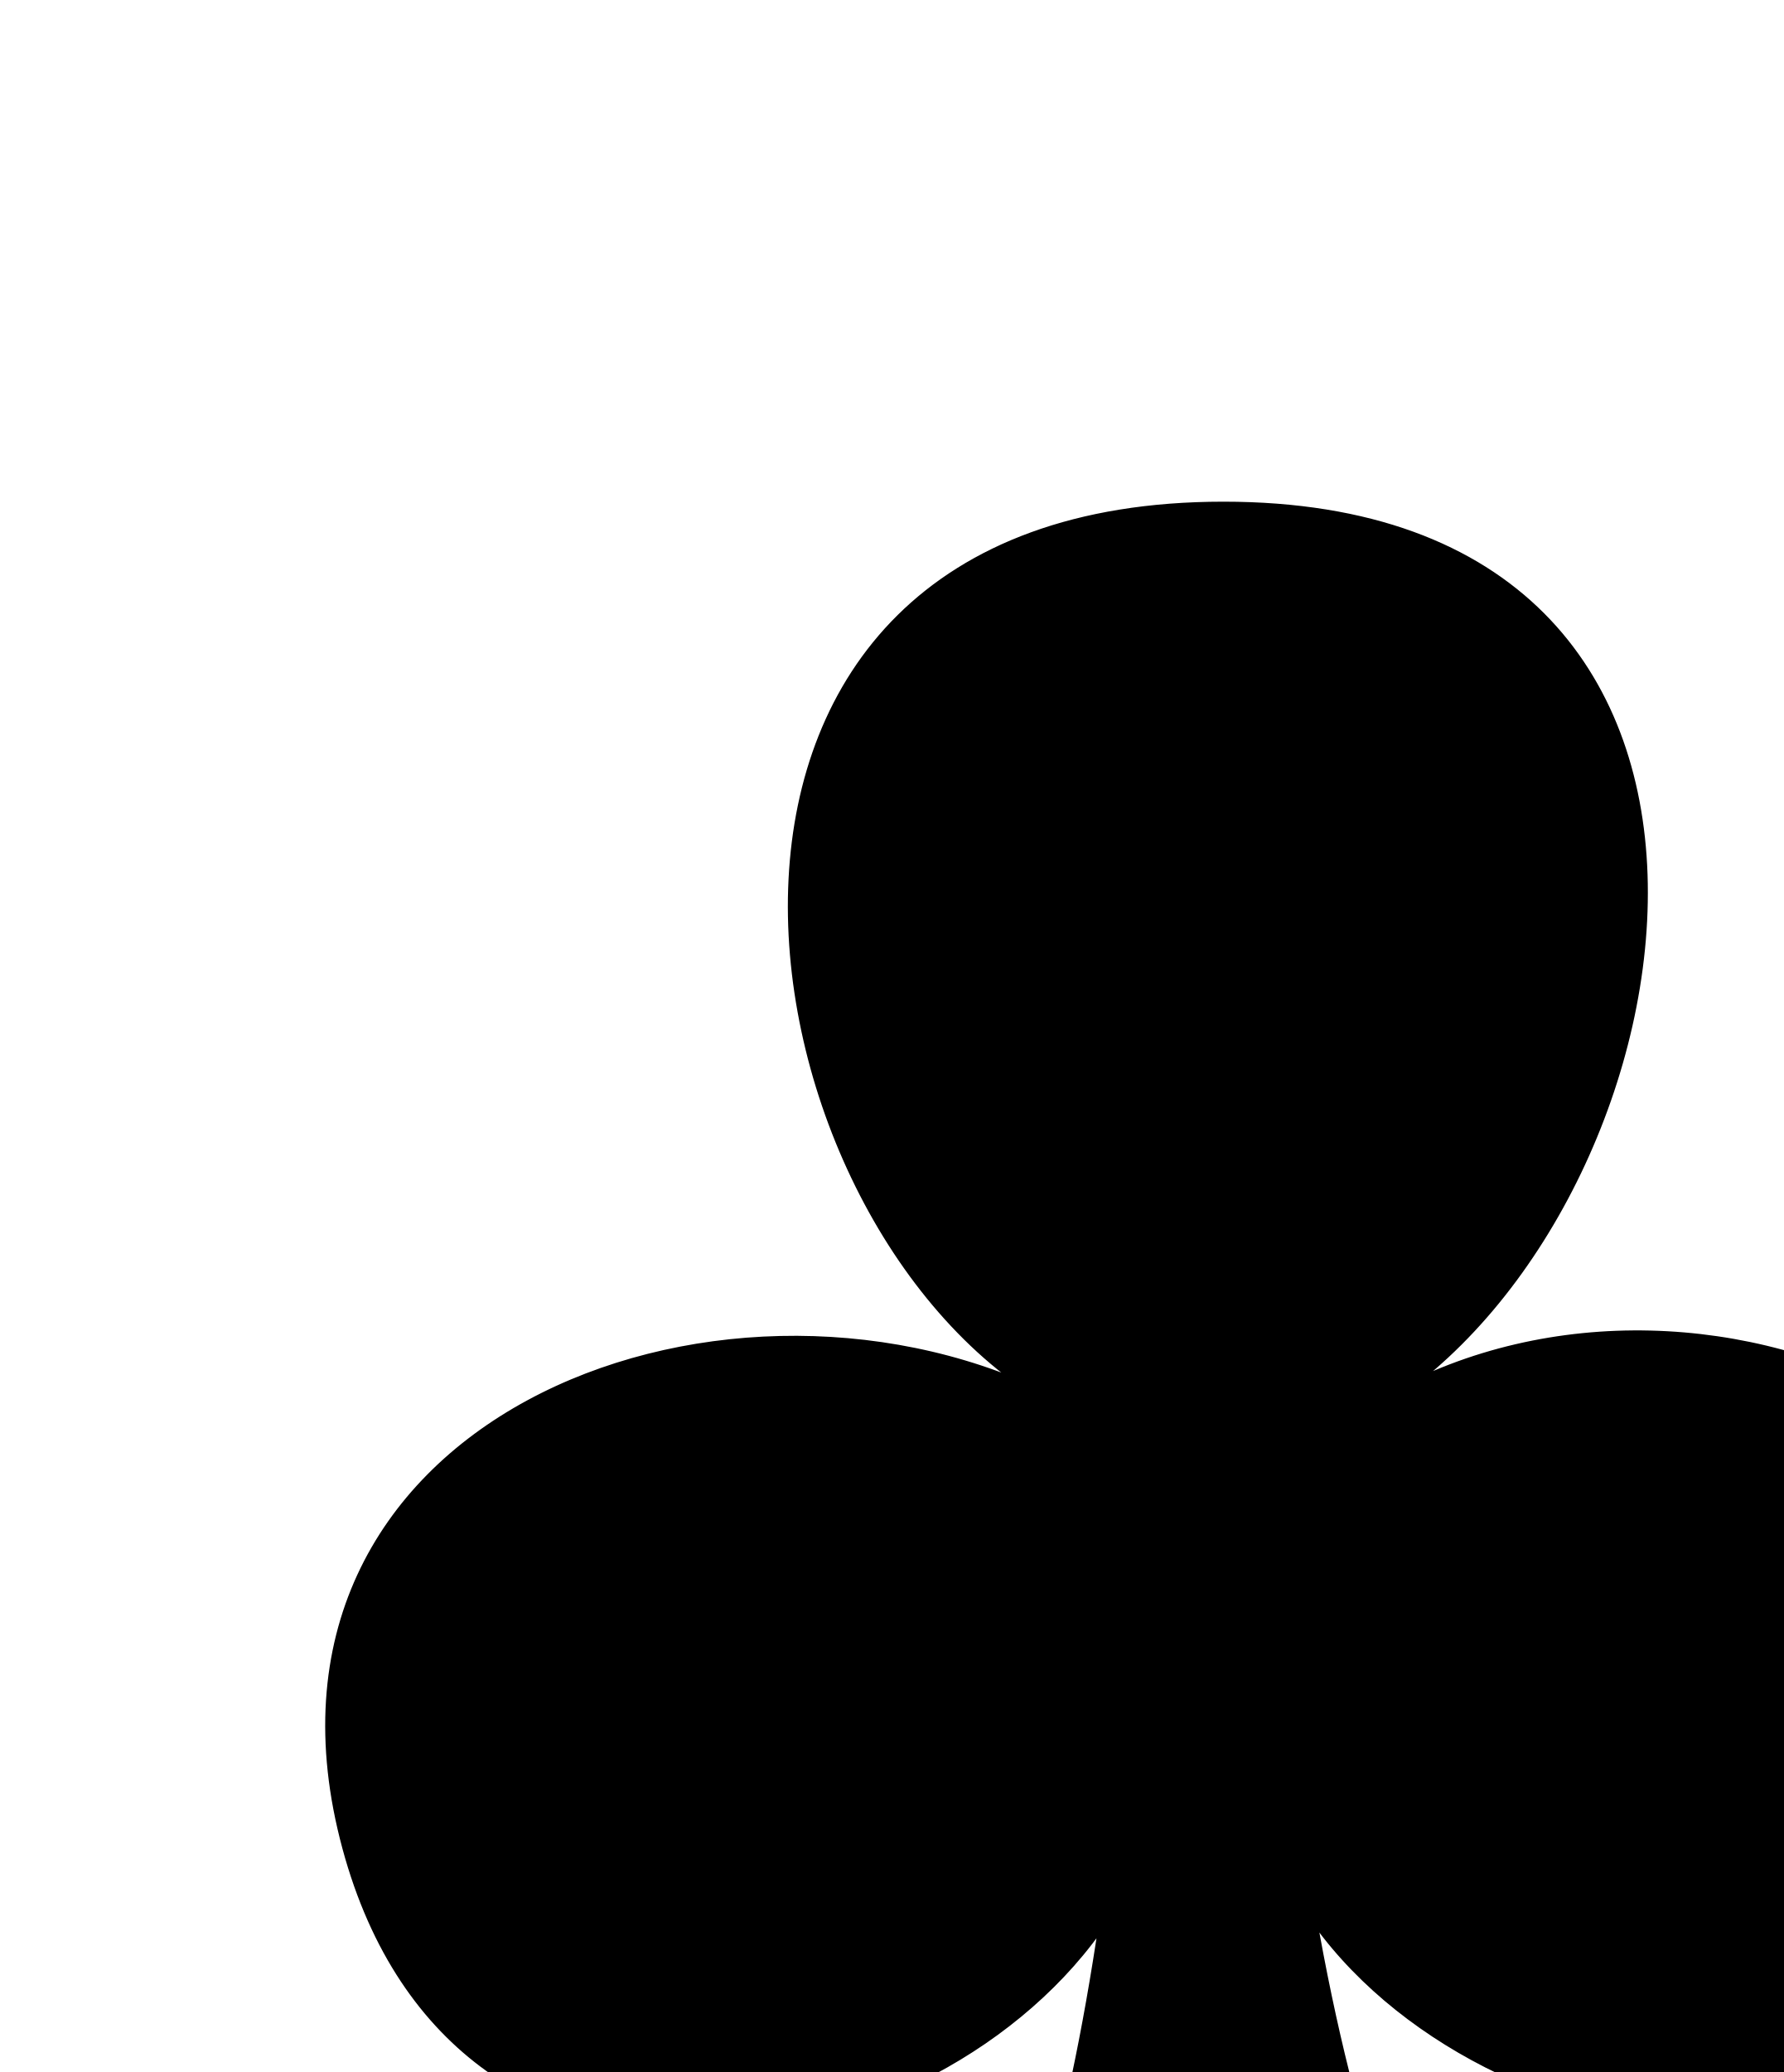
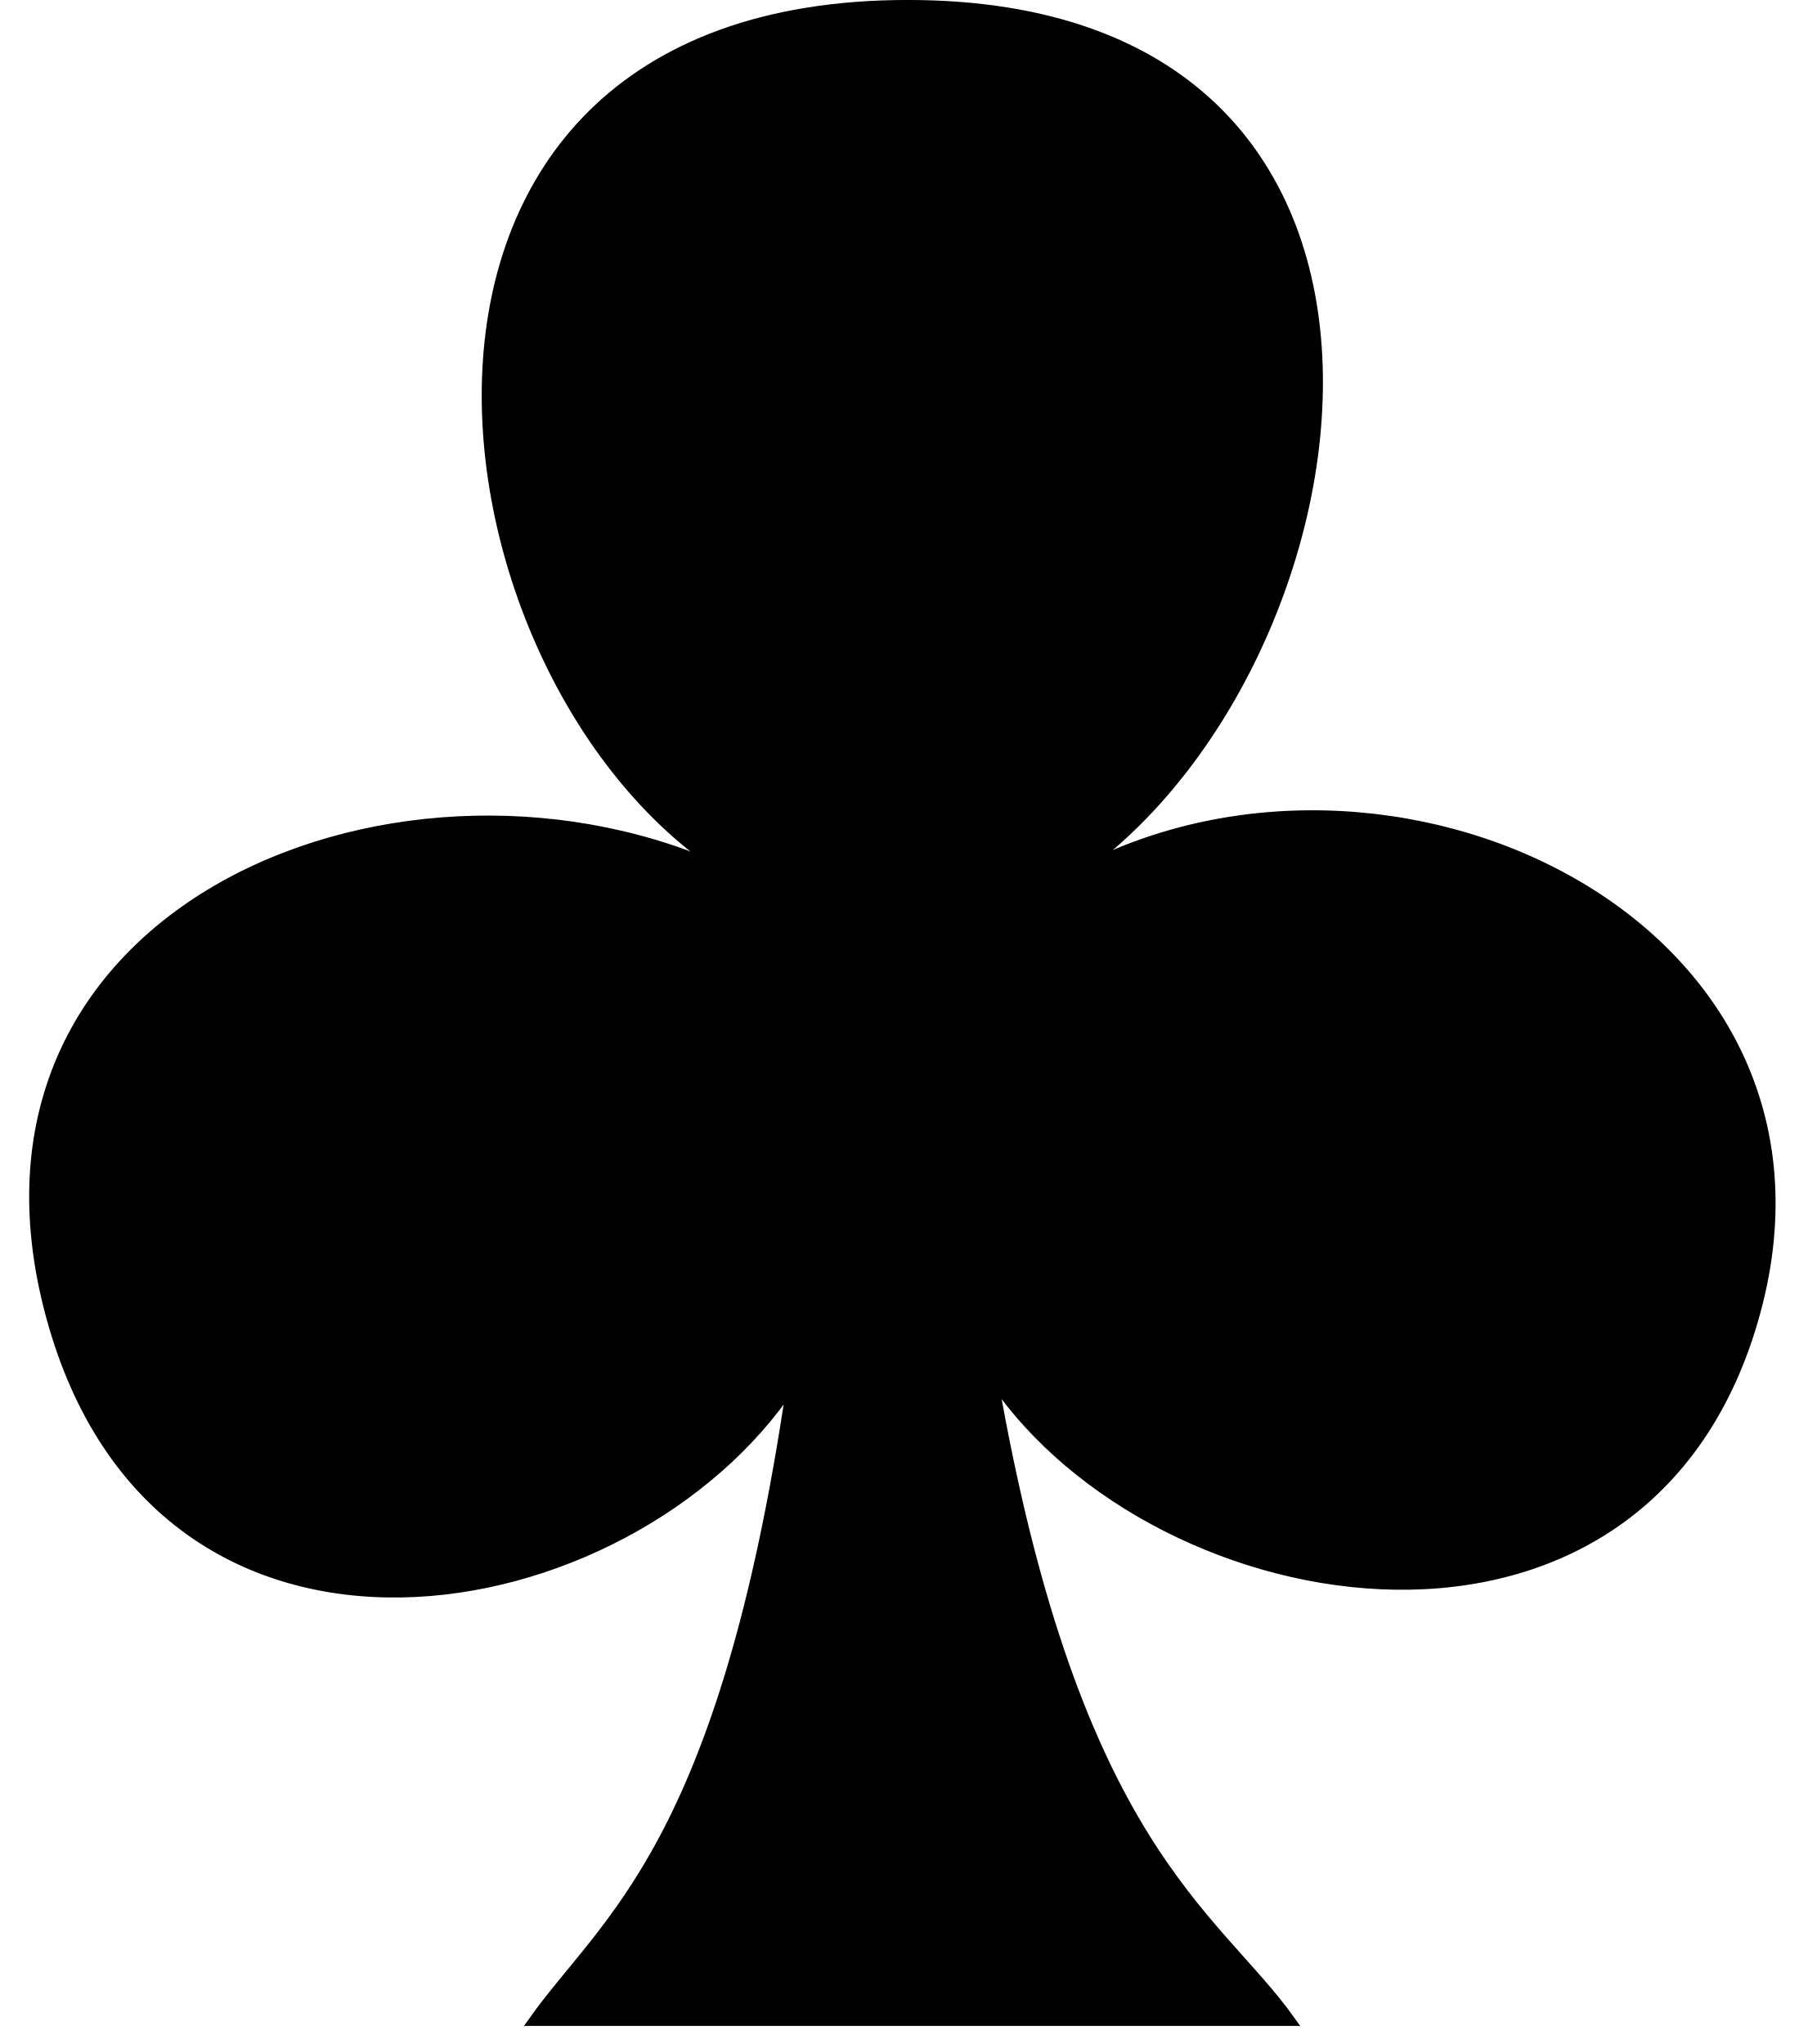
- <svg xmlns="http://www.w3.org/2000/svg" viewbox="53 90 330 370">
+ <svg xmlns="http://www.w3.org/2000/svg" viewBox="53 90 330 375">
  <path d="M187.18 250.387c-58.813-28.094-145.327 5.417-124.858 81.012 19.947 73.669 106.09 57.502 135.879 12.659-12.427 85.025-34.252 98.262-47.334 116.72h138.884c-14.072-19.74-39.624-31.695-54.608-117.886 30.016 44.768 120.253 60.288 139.912-12.316 19.338-71.421-67.834-112.095-125.801-79.763C304.839 213.488 324.8 90.9 219.523 90.9c-106.318 0-88.58 124.984-32.343 159.487z" style="color:#000;fill:#000;fill-opacity:1;fill-rule:nonzero;stroke:#000;stroke-width:1.811;stroke-linecap:butt;stroke-linejoin:miter;stroke-miterlimit:4;stroke-dashoffset:0;stroke-opacity:1;marker:none;marker-start:none;marker-mid:none;marker-end:none;visibility:visible;display:block;overflow:visible" />
</svg>
